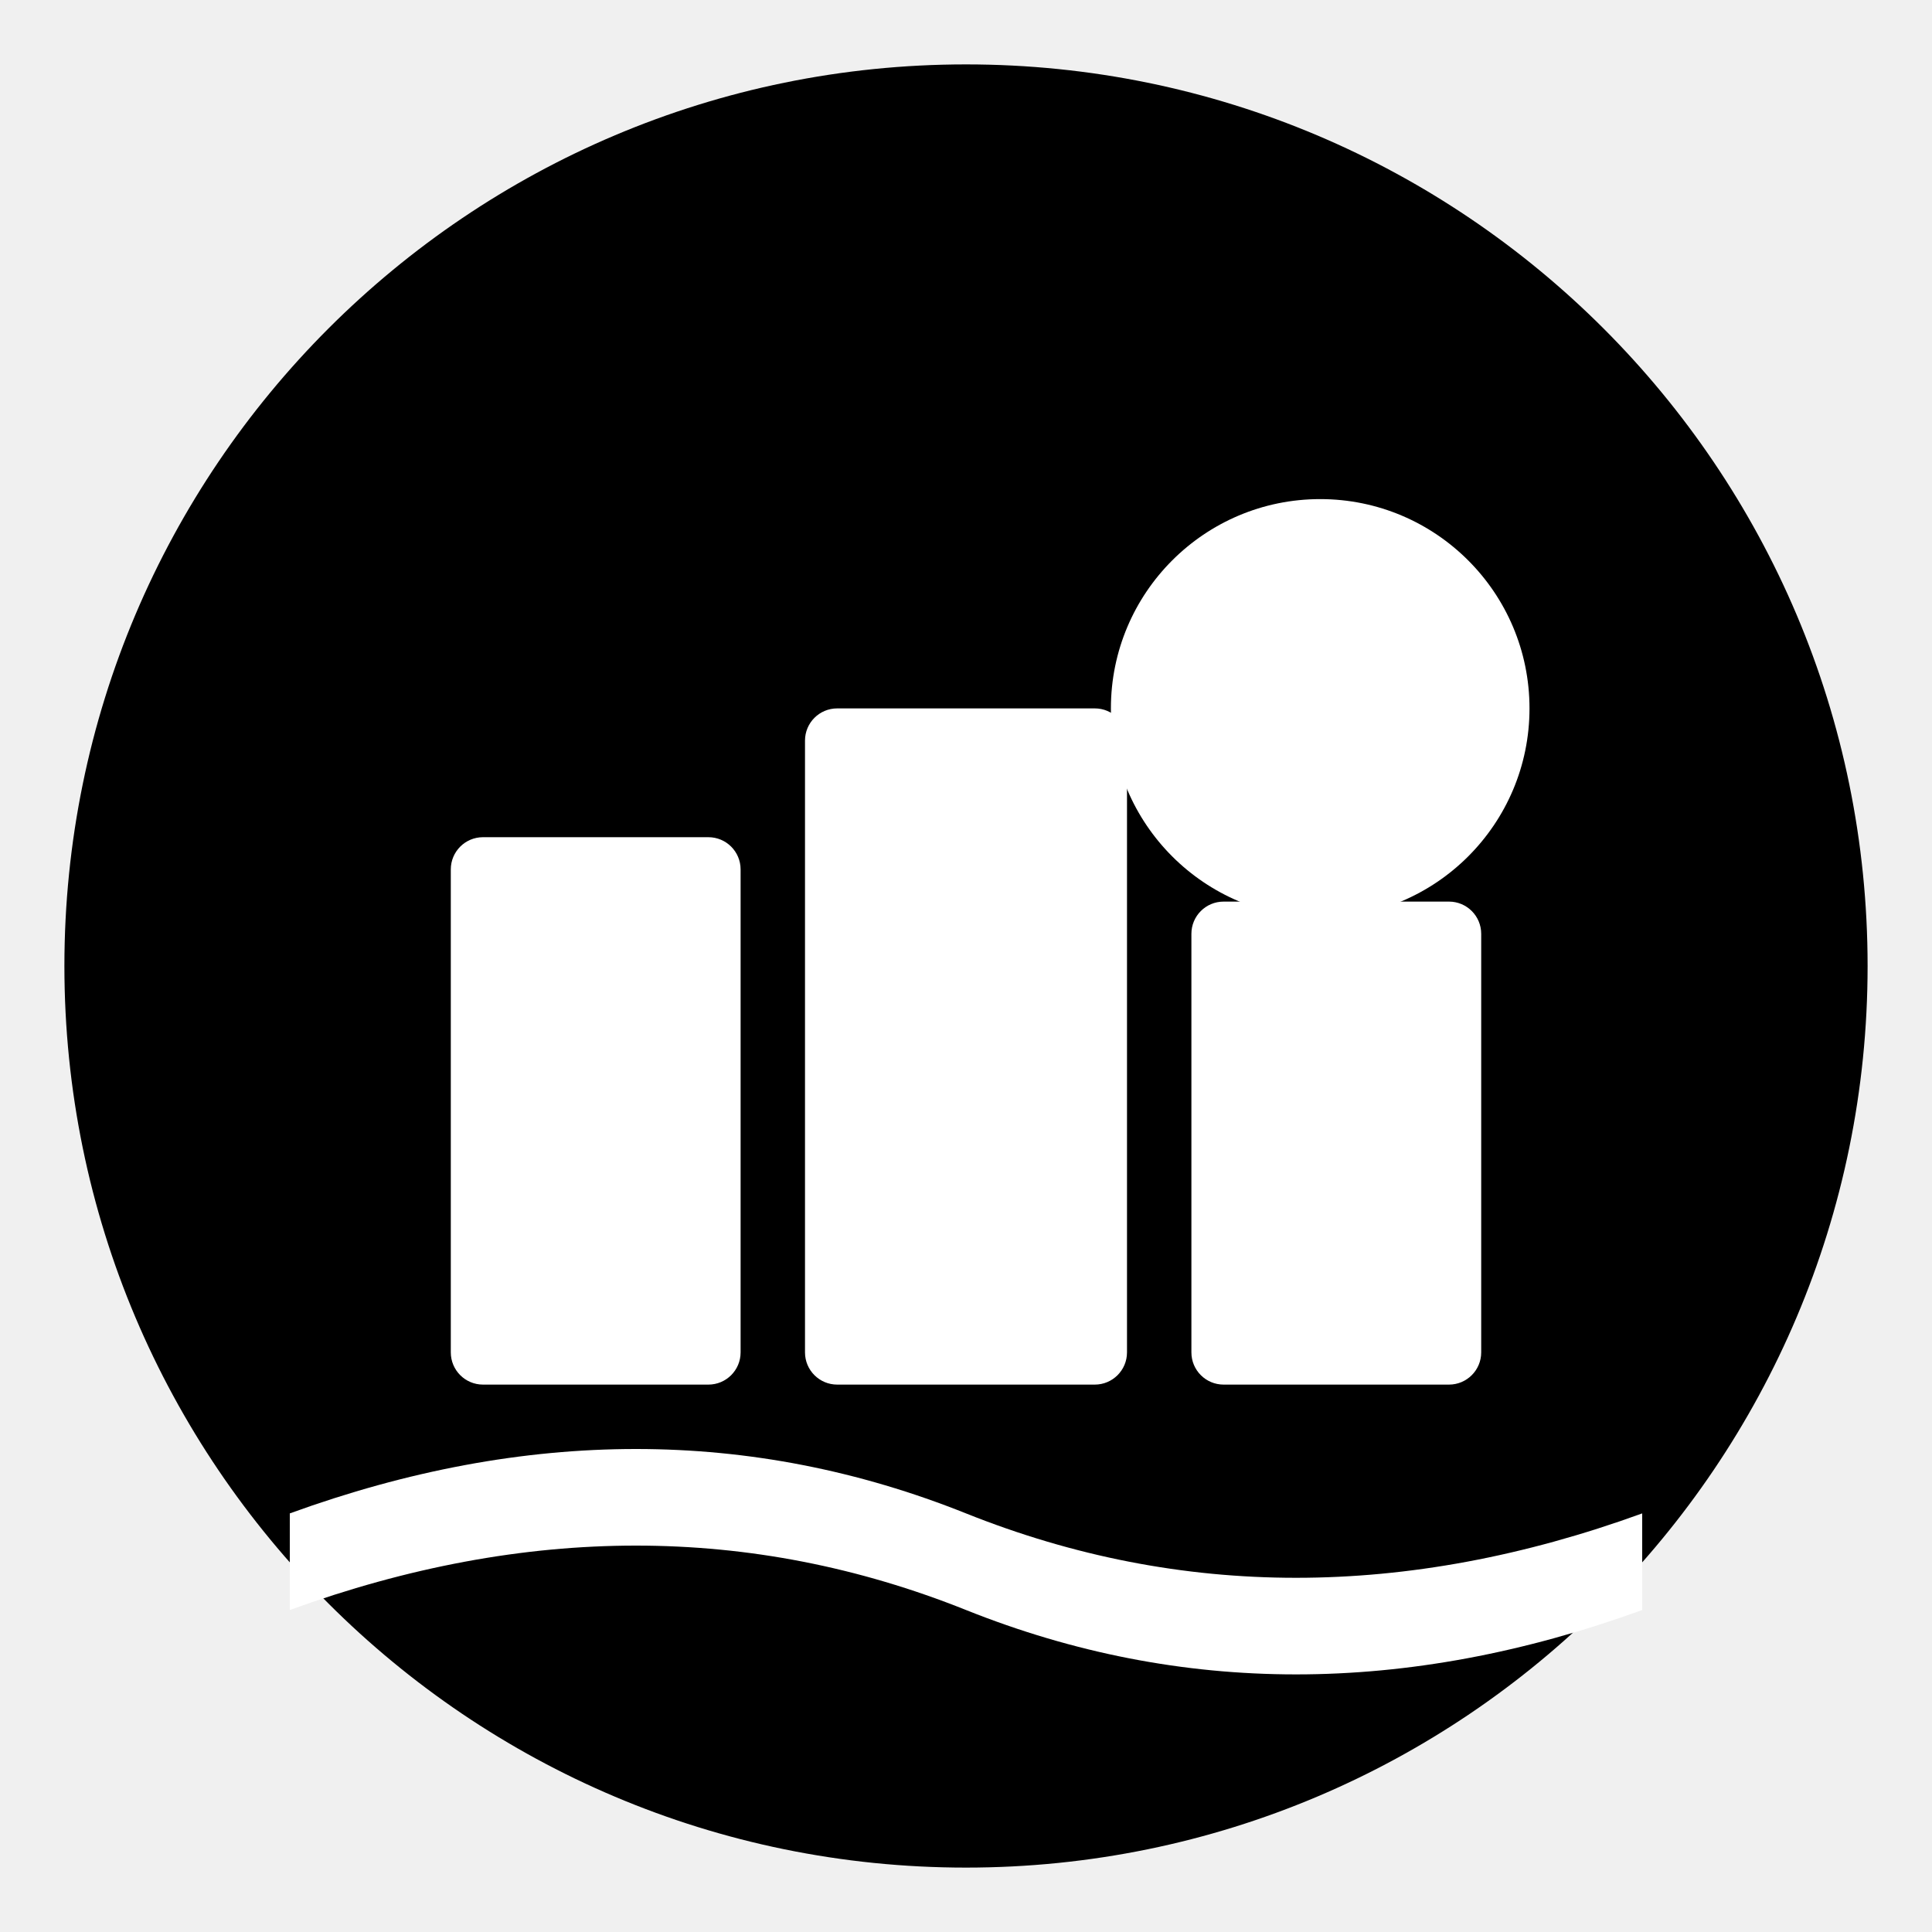
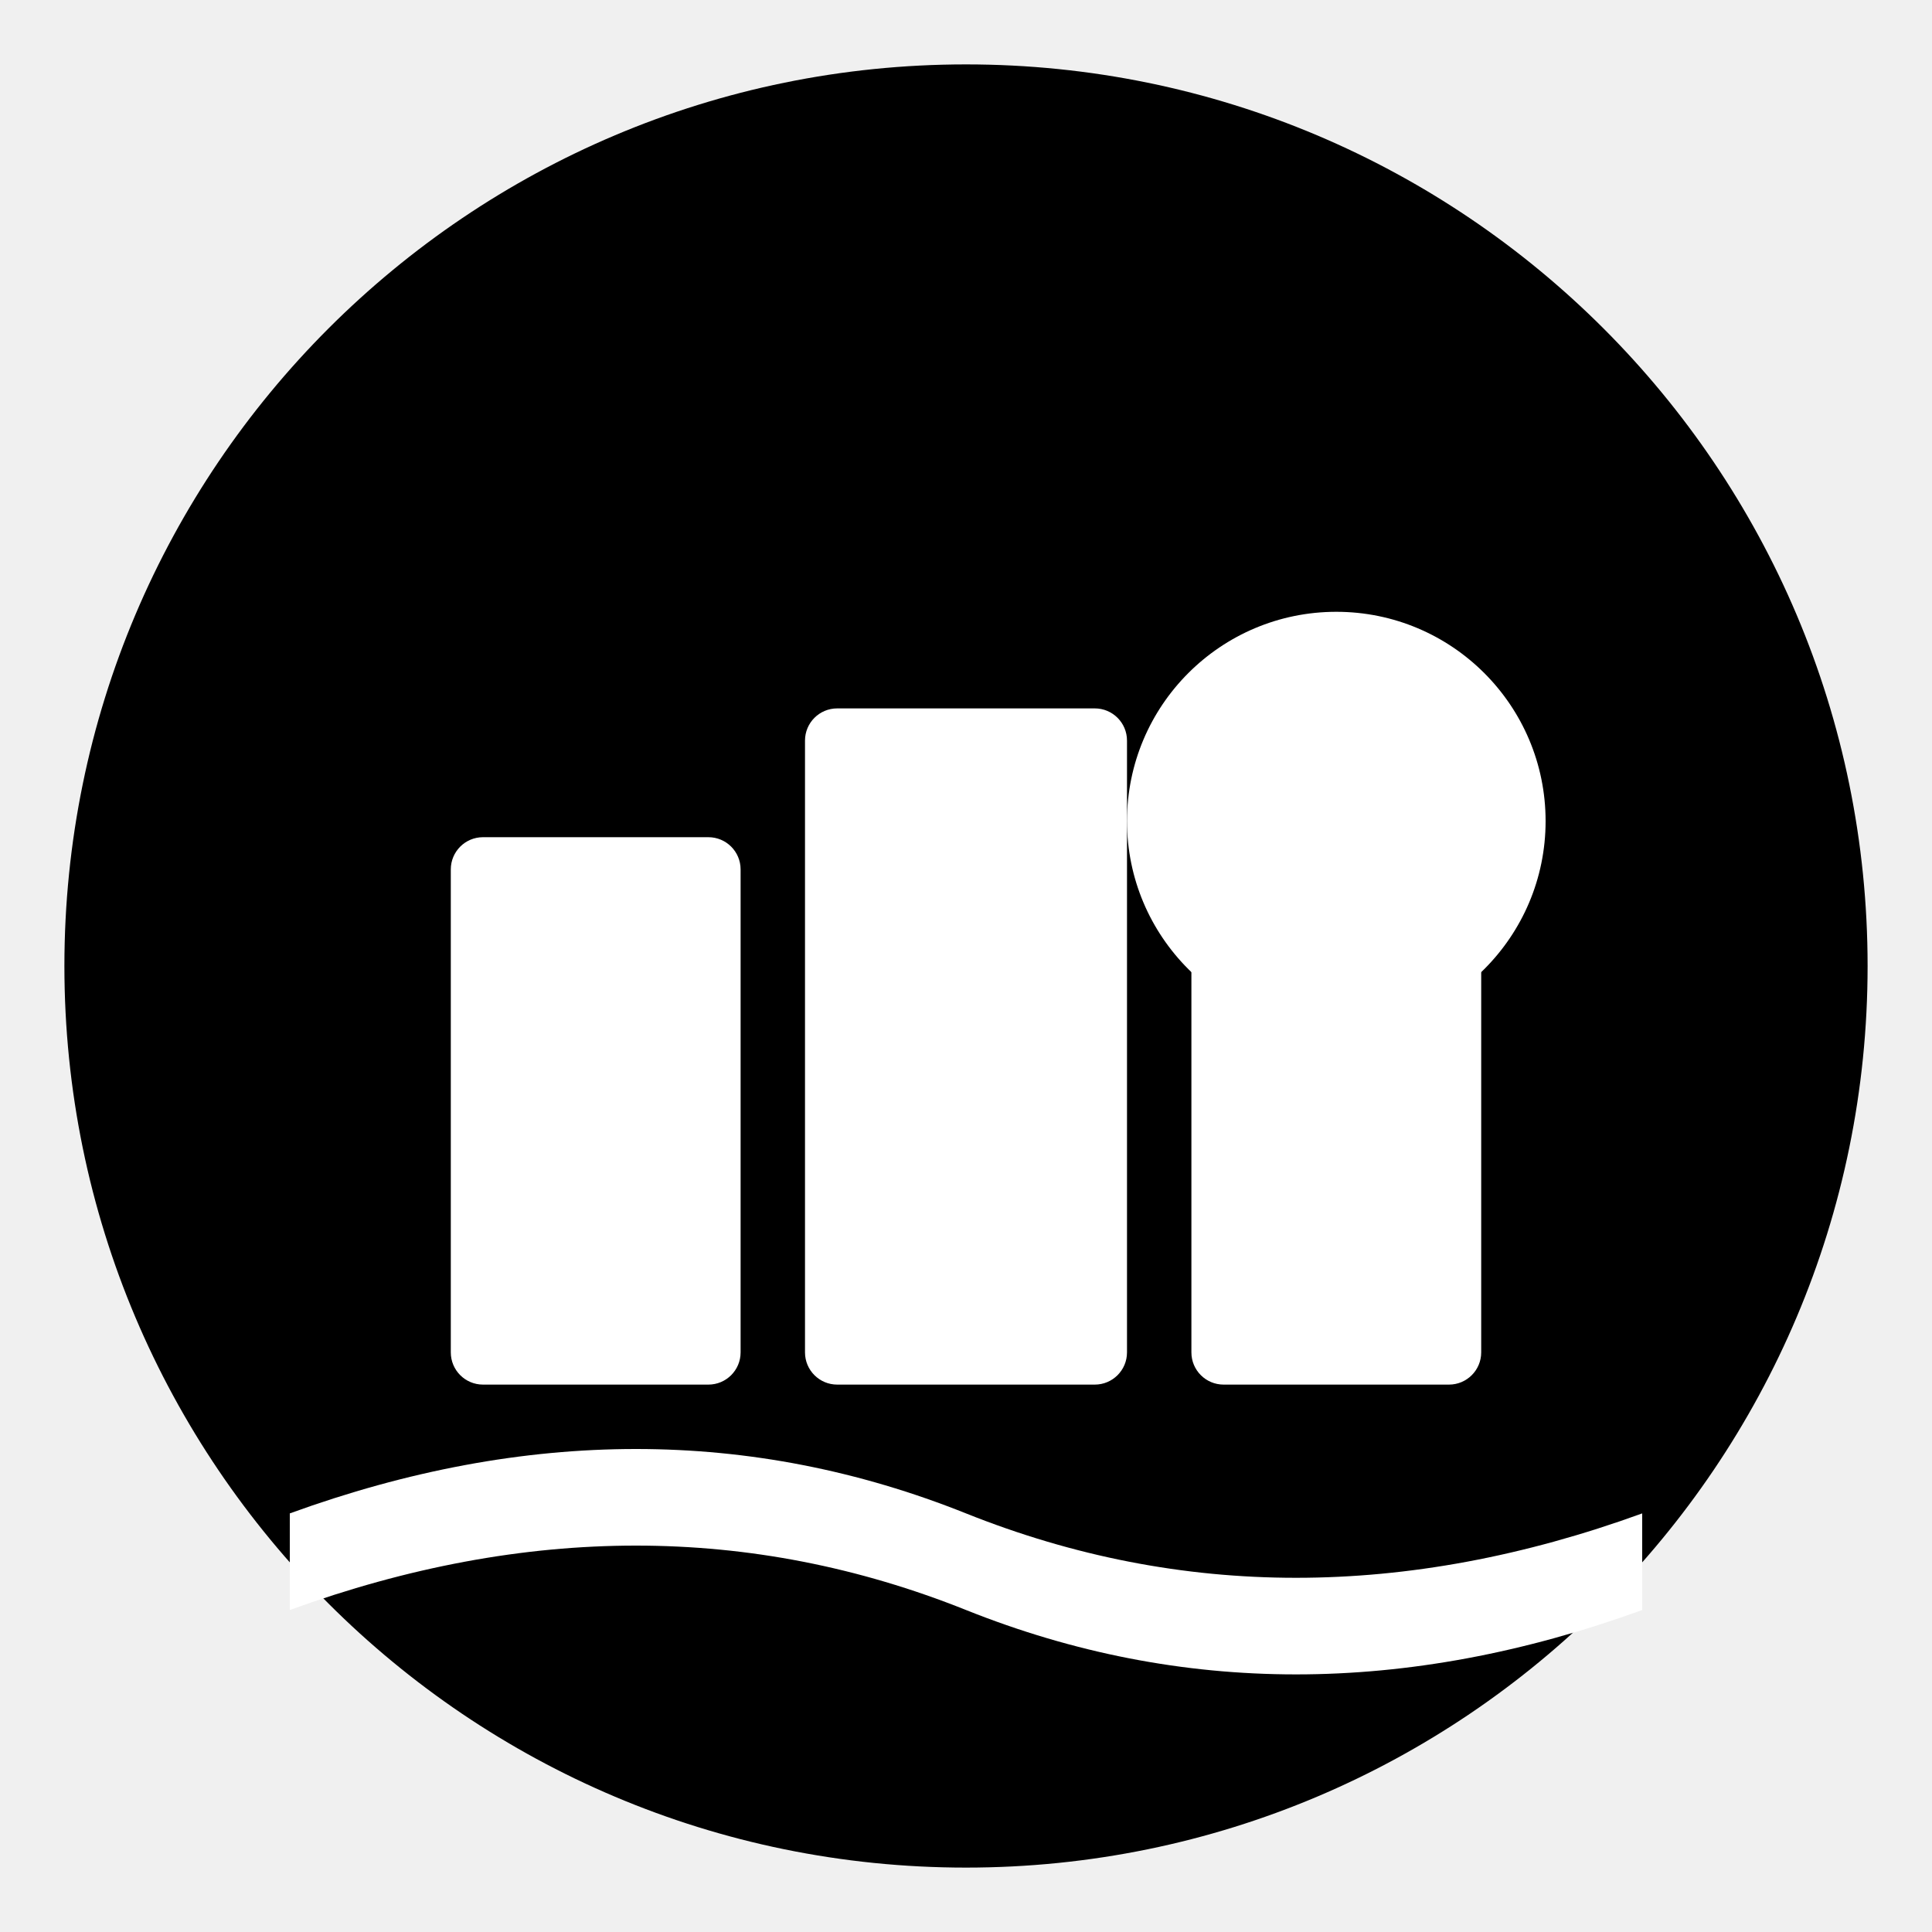
<svg xmlns="http://www.w3.org/2000/svg" viewBox="0 0 120 120">
  <circle cx="60" cy="60" r="56" />
-   <circle cx="82" cy="44" r="13" fill="white" />
+   <circle cx="83" cy="51" r="13" fill="white" />
  <rect x="28" y="52" width="18" height="34" rx="2" fill="white" />
  <rect x="50" y="44" width="20" height="42" rx="2" fill="white" />
  <rect x="74" y="56" width="18" height="30" rx="2" fill="white" />
  <path d="M18 94 Q40 86 60 94 Q80 102 102 94 L102 100 Q80 108 60 100 Q40 92 18 100 Z" fill="white" />
</svg>
